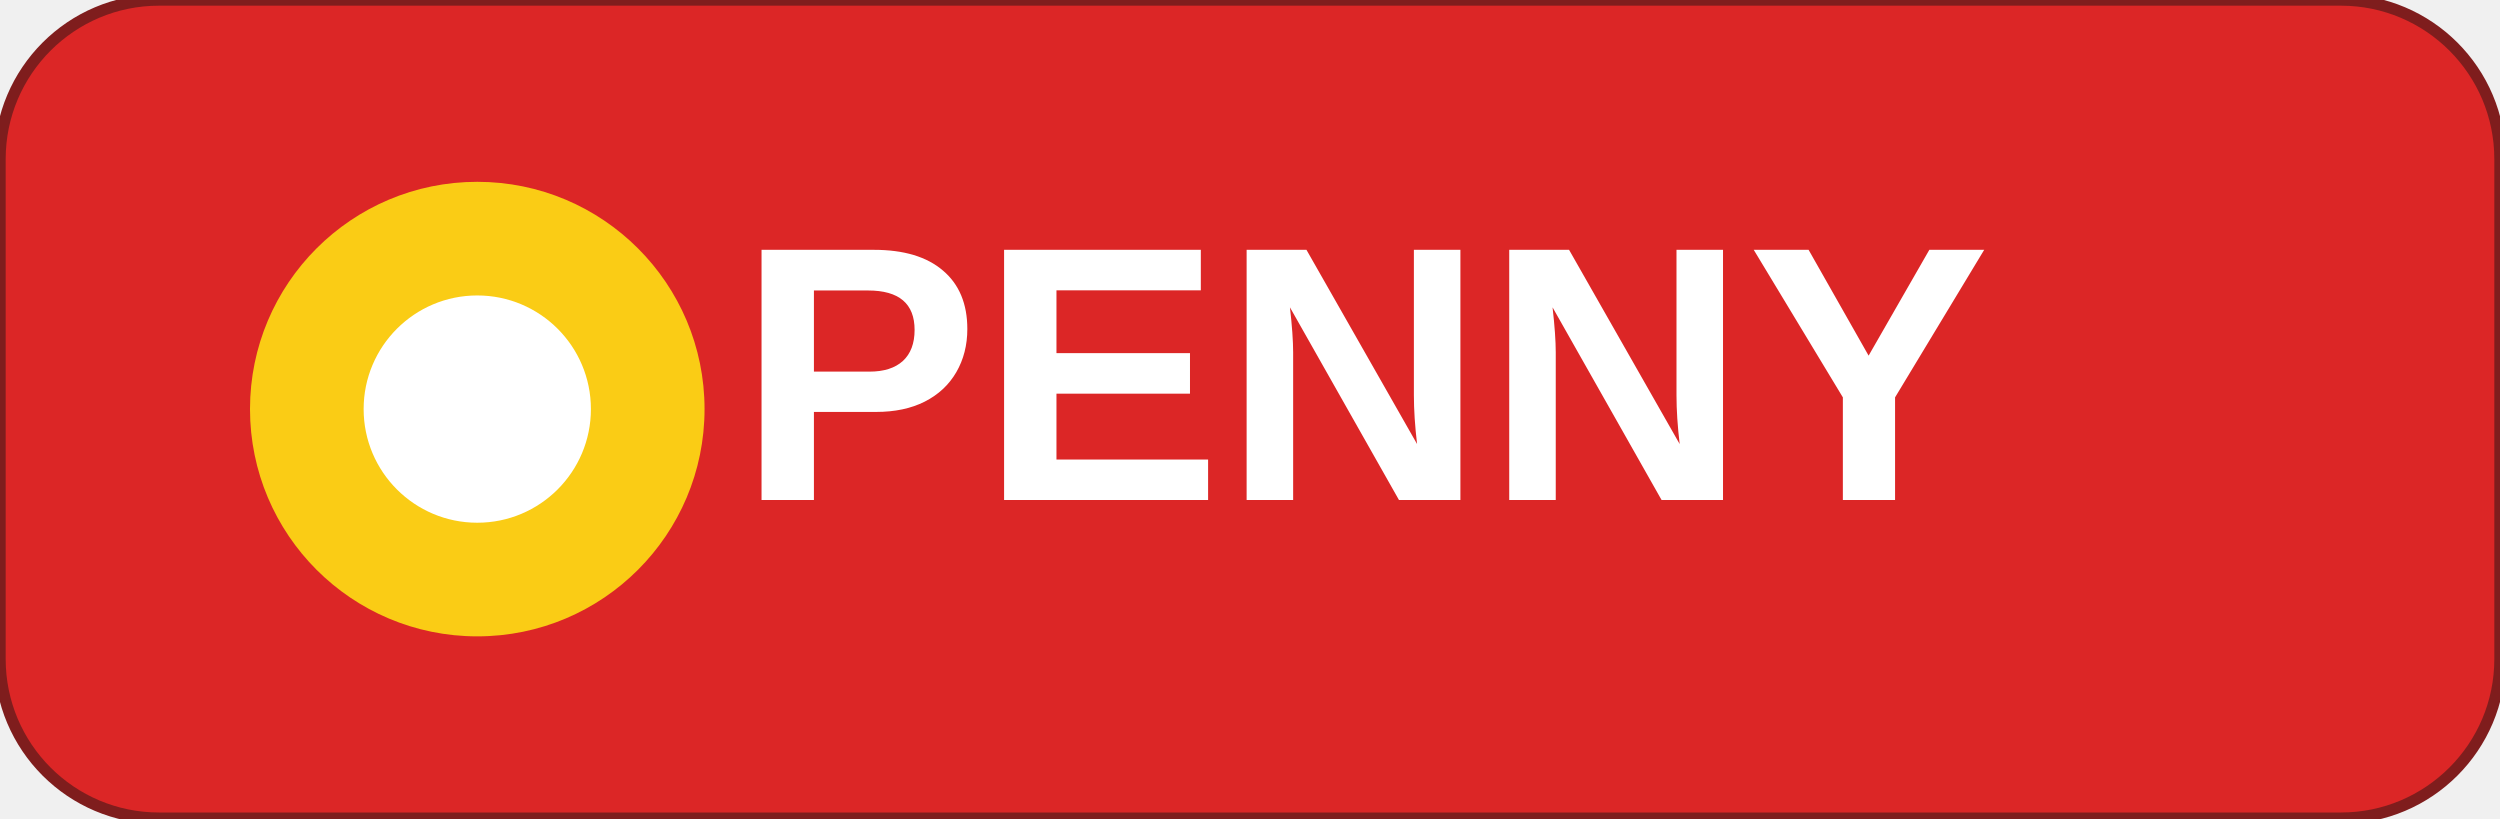
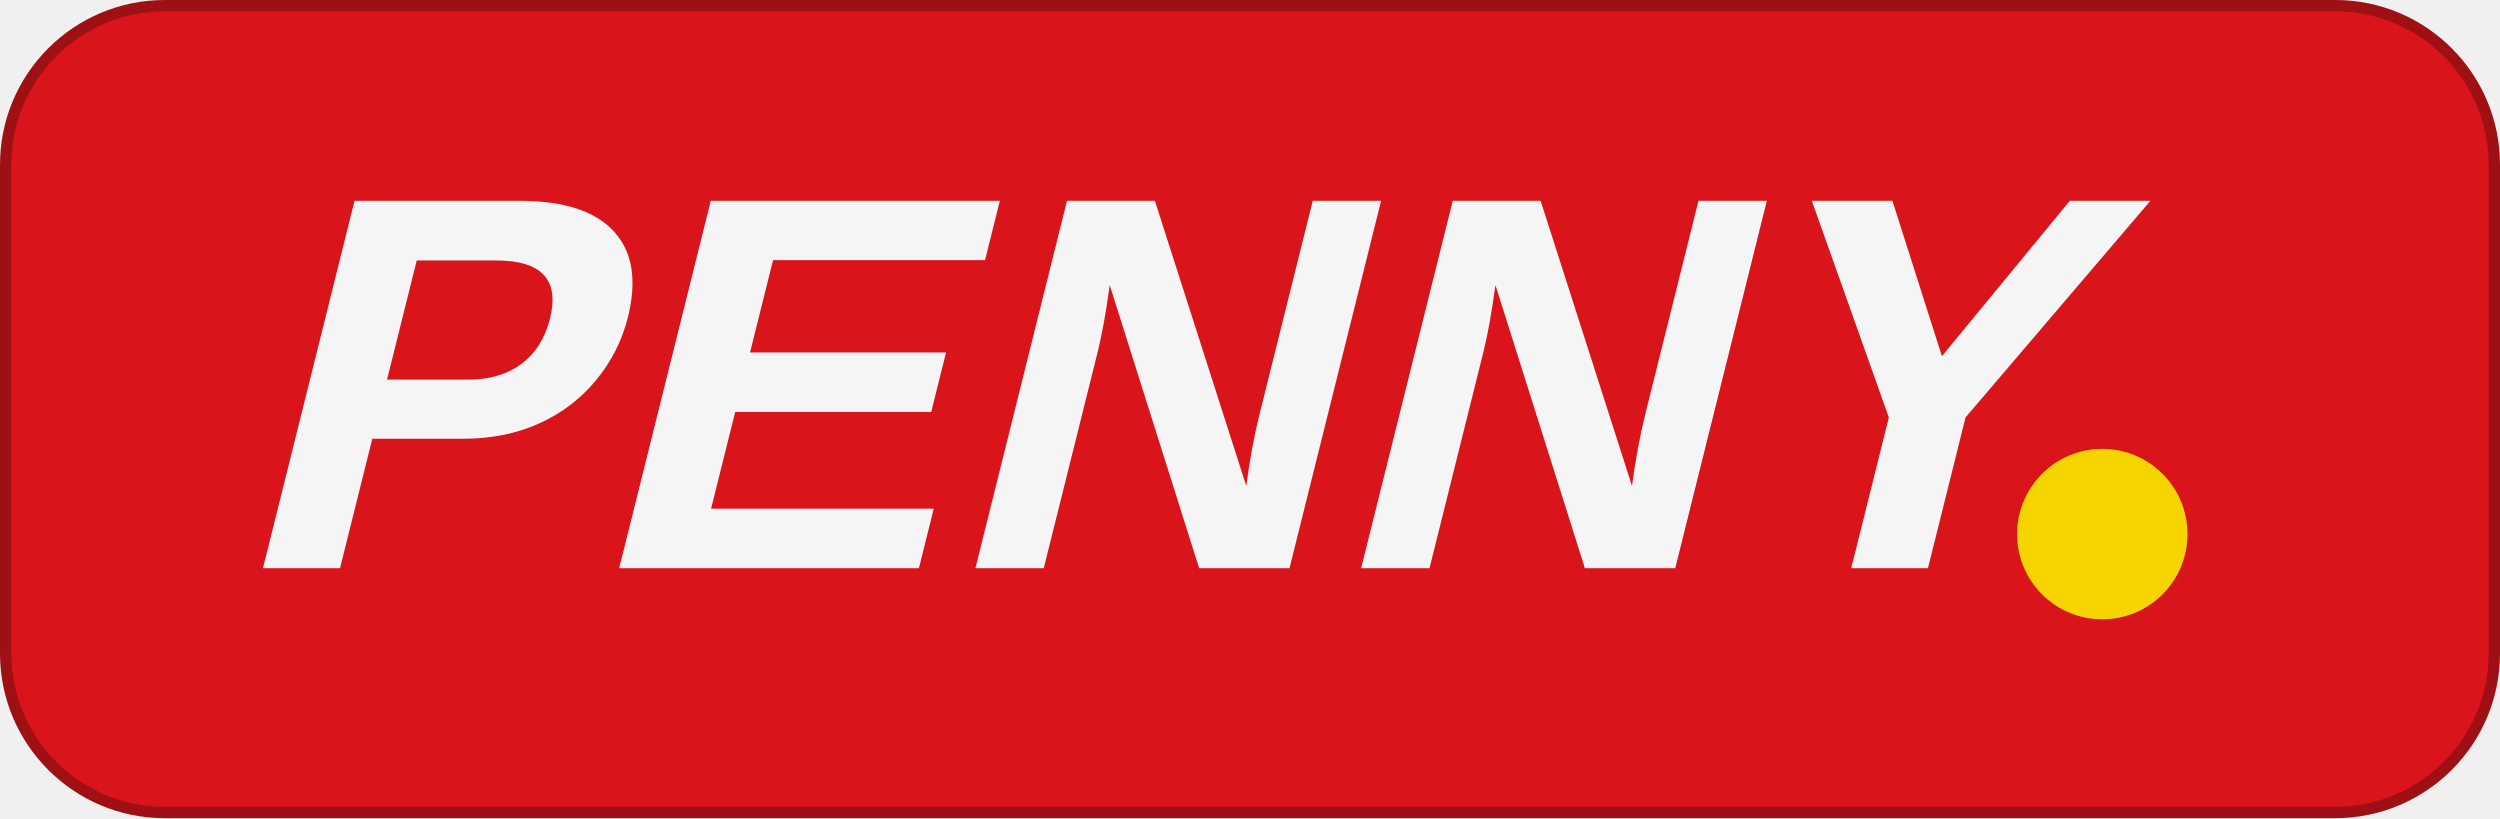
<svg xmlns="http://www.w3.org/2000/svg" width="220" height="72" viewBox="0 0 220 72" role="img" aria-label="PENNY Logo">
-   <rect x="0" y="0" width="220" height="72" rx="14" fill="#dc2626" />
-   <rect x="0" y="0" width="220" height="72" rx="14" fill="none" stroke="#7f1d1d" />
-   <circle cx="42" cy="36" r="20" fill="#facc15" />
-   <circle cx="42" cy="36" r="10" fill="#ffffff" />
-   <text x="120" y="44" text-anchor="middle" font-family="Arial, Helvetica, sans-serif" font-size="32" font-weight="900" fill="#ffffff">PENNY</text>
+   <rect x="0.5" y="0.5" width="219" height="71" rx="14" fill="#d9141b" stroke="#9f1014" />
+   <g transform="translate(20,50) skewX(-14)">
+     <text x="0" y="0" font-family="Arial Black, Arial, Helvetica, sans-serif" font-size="47" font-weight="900" fill="#f5f5f5">PENNY</text>
+   </g>
+   <circle cx="185" cy="47" r="7.5" fill="#f6d400" />
</svg>
